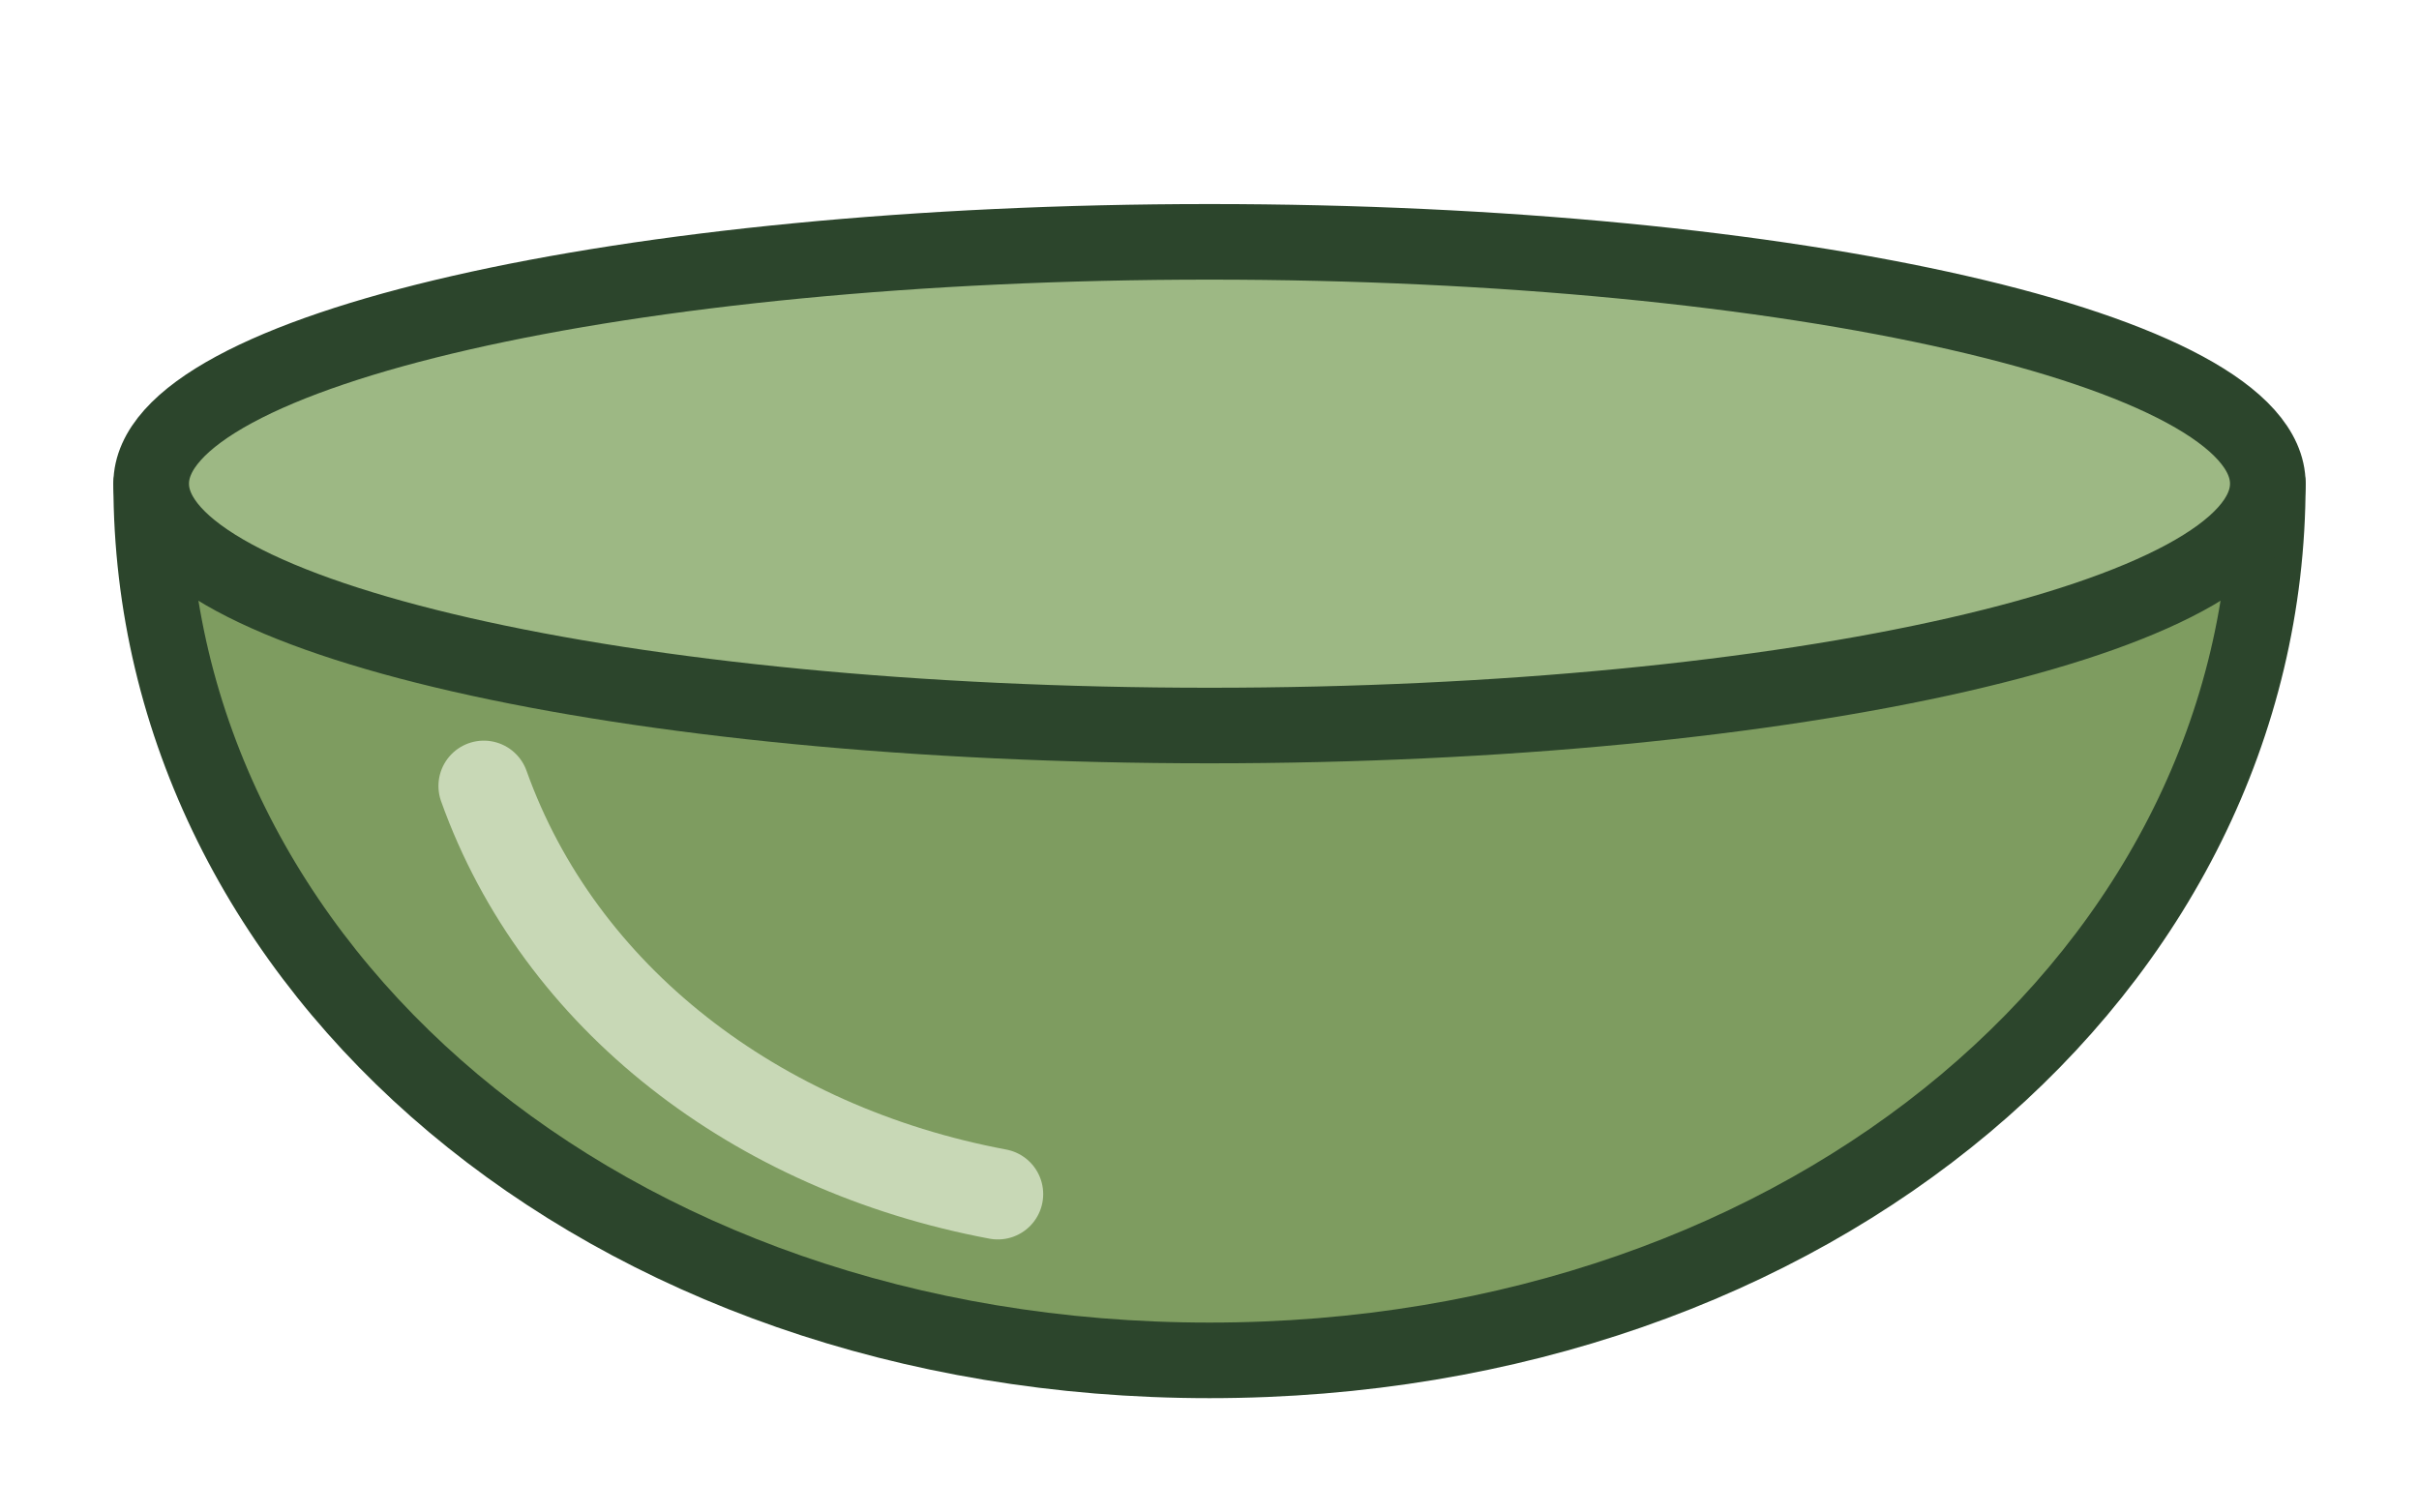
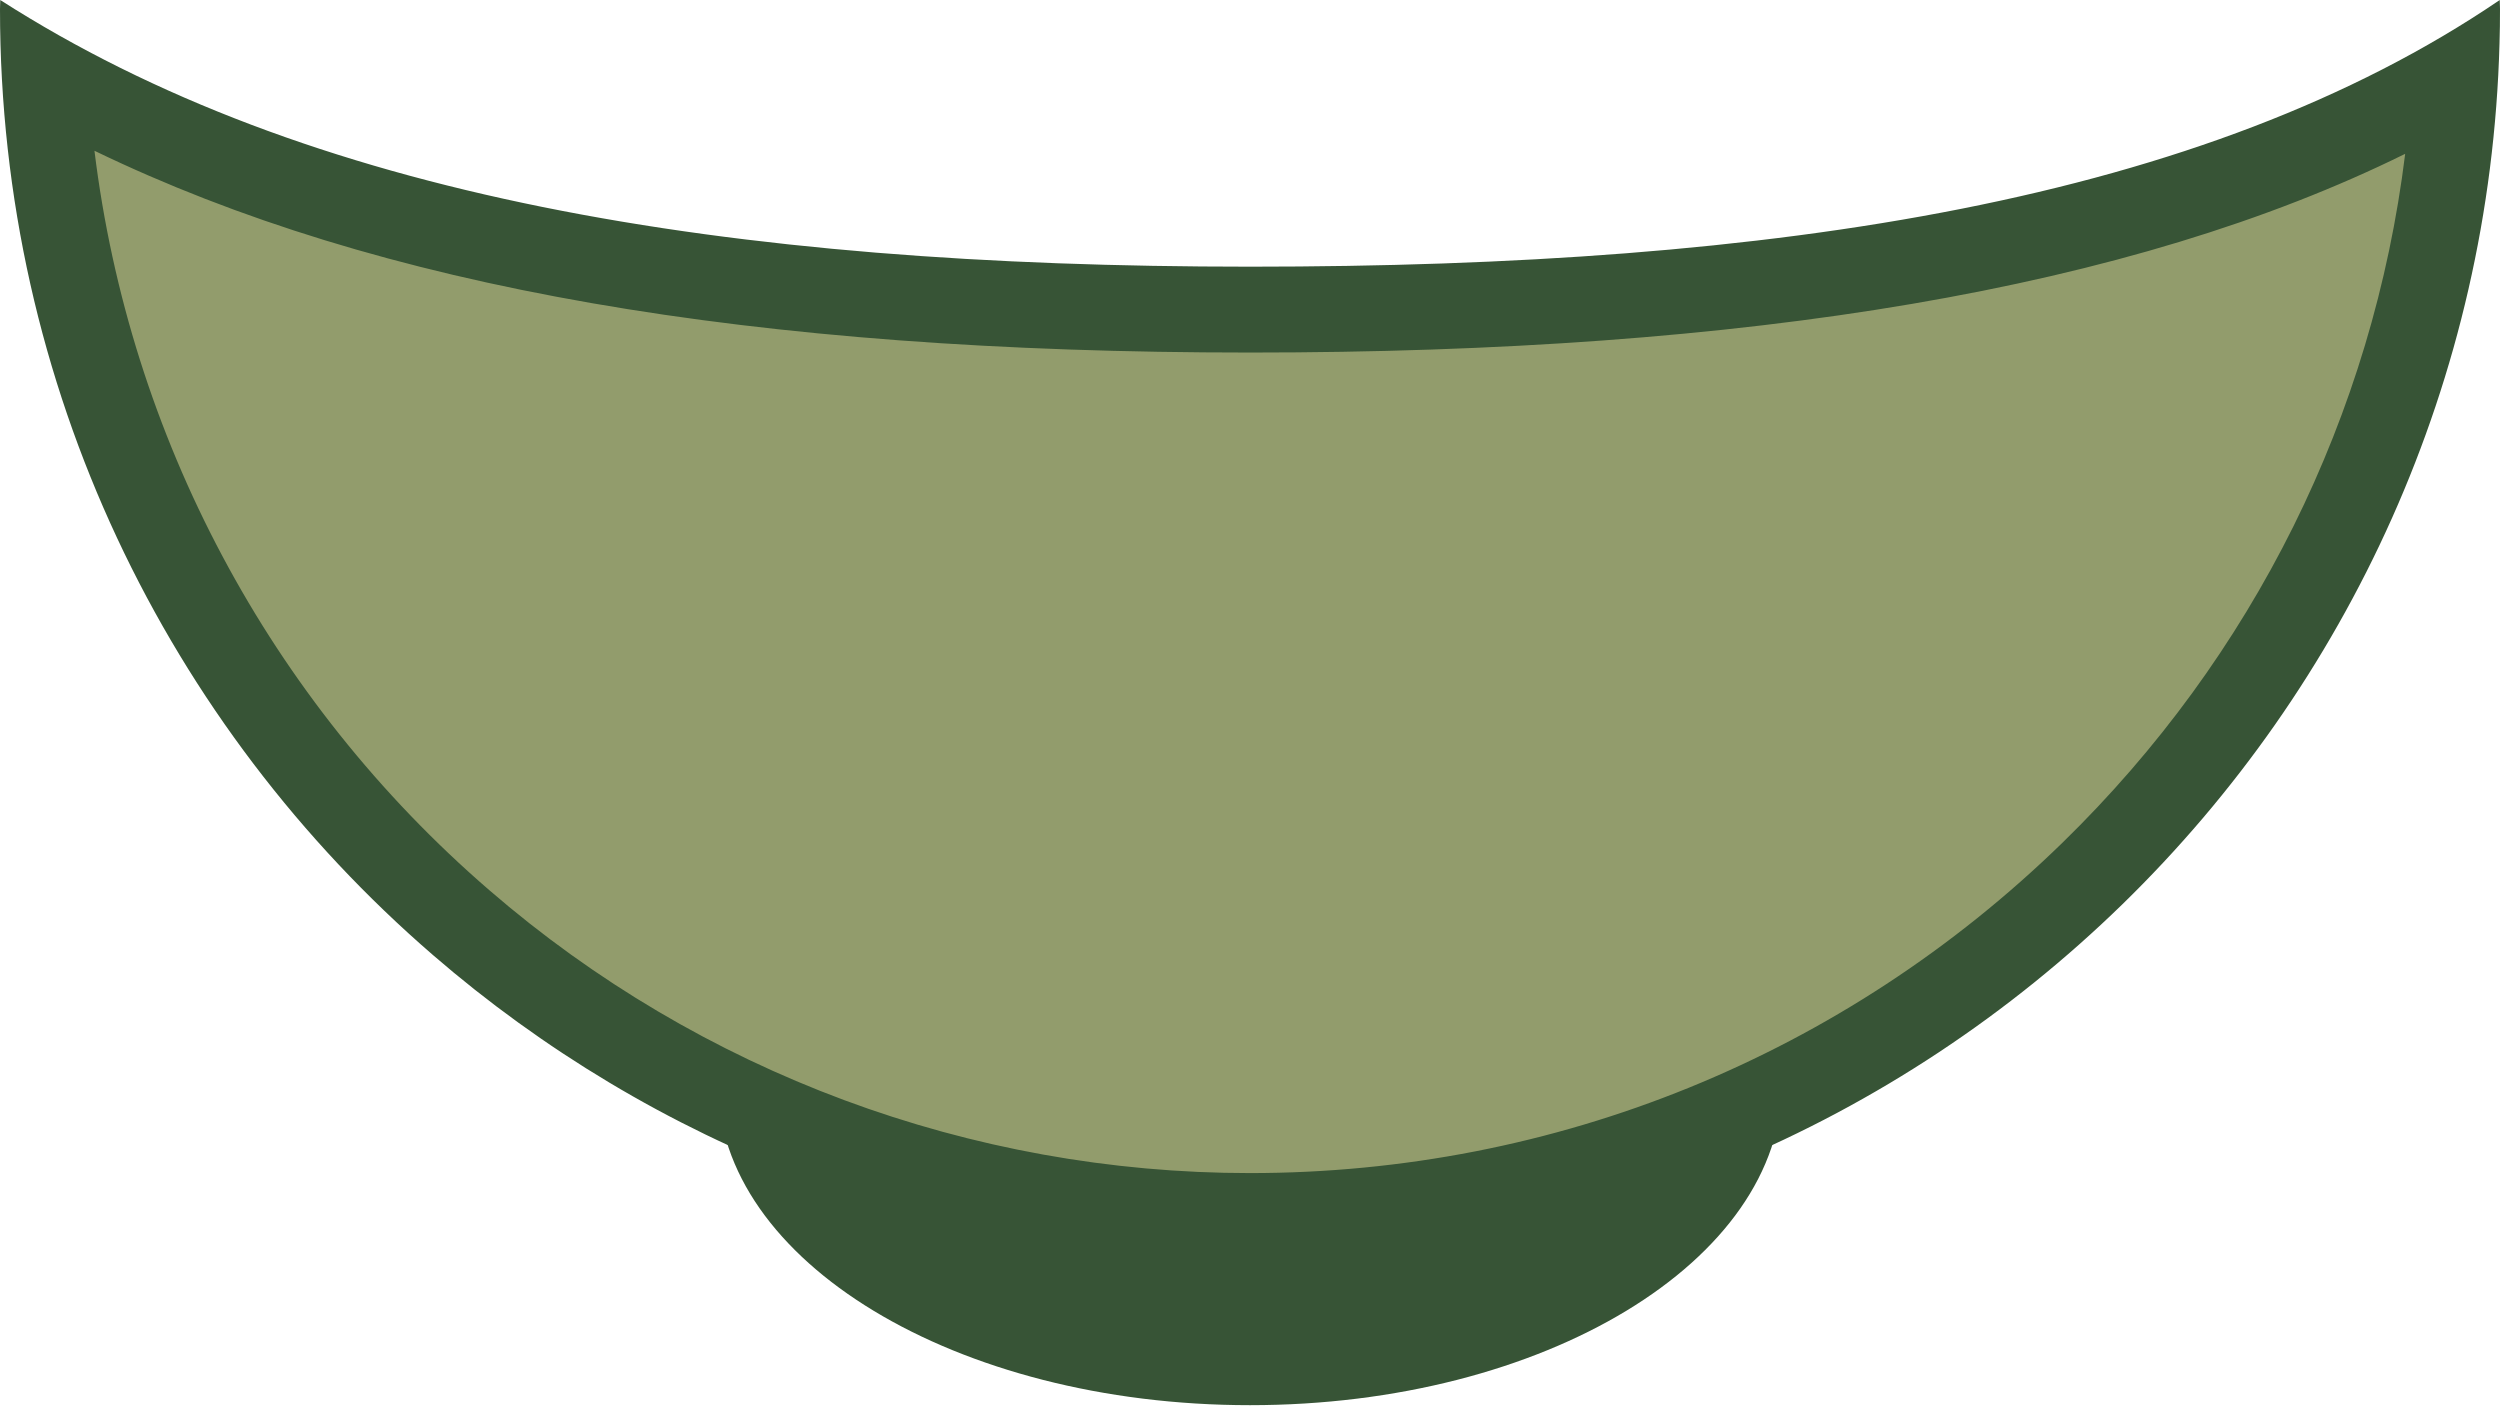
- <svg xmlns="http://www.w3.org/2000/svg" viewBox="0 0 160 100" fill="none">
-   <path d="M10 32c0 32 30 58 70 58s70-26 70-58" fill="#7E9C60" stroke="#2C452C" stroke-width="5" stroke-linecap="round" stroke-linejoin="round" />
-   <ellipse cx="80" cy="32" rx="70" ry="16" fill="#9DB884" stroke="#2C452C" stroke-width="5" />
-   <path d="M32 52c5 14 18 24 34 27" stroke="#C8D8B6" stroke-width="6" stroke-linecap="round" />
+ <svg xmlns="http://www.w3.org/2000/svg" id="Layer_2" data-name="Layer 2" viewBox="0 0 203.8 114.56">
+   <defs>
+     <style>
+       .cls-1 {
+         fill: #929c6c;
+       }
+ 
+       .cls-2 {
+         fill: #375436;
+       }
+     </style>
+   </defs>
+   <g id="open_biwl" data-name="open biwl">
+     <g>
+       <ellipse class="cls-2" cx="101.9" cy="88.29" rx="43.38" ry="26.26" />
+       <g>
+         <path class="cls-1" d="M101.9,99.14c-23.62,0-46.46-8.5-64.31-23.92C17.32,57.7,5.14,32.81,3.65,6.25c23.26,12.94,54.73,19,98.25,19s76.02-6.01,98.24-18.83c-1.39,24.59-11.82,47.5-29.55,64.79-18.48,18.01-42.87,27.94-68.68,27.94Z" />
+         <path class="cls-2" d="M7.7,12.29c23.15,11.19,53.53,16.45,94.2,16.45s71.85-5.18,94.17-16.2c-2.63,21.3-12.36,40.97-27.93,56.15-17.82,17.37-41.35,26.94-66.24,26.94-22.78,0-44.81-8.19-62.02-23.07C21.92,57.05,10.55,35.53,7.7,12.29M203.78,0c-24.14,16.41-58.98,21.74-101.88,21.74S25.01,16.02.02,0c0,.25-.02.49-.02.74,0,30.82,13.68,58.44,35.3,77.12,17.86,15.44,41.14,24.78,66.6,24.78,55.34,0,100.38-44.12,101.86-99.1.03-.93.04-1.86.04-2.8,0-.25-.02-.49-.02-.74h0Z" />
+       </g>
+     </g>
+   </g>
</svg>
